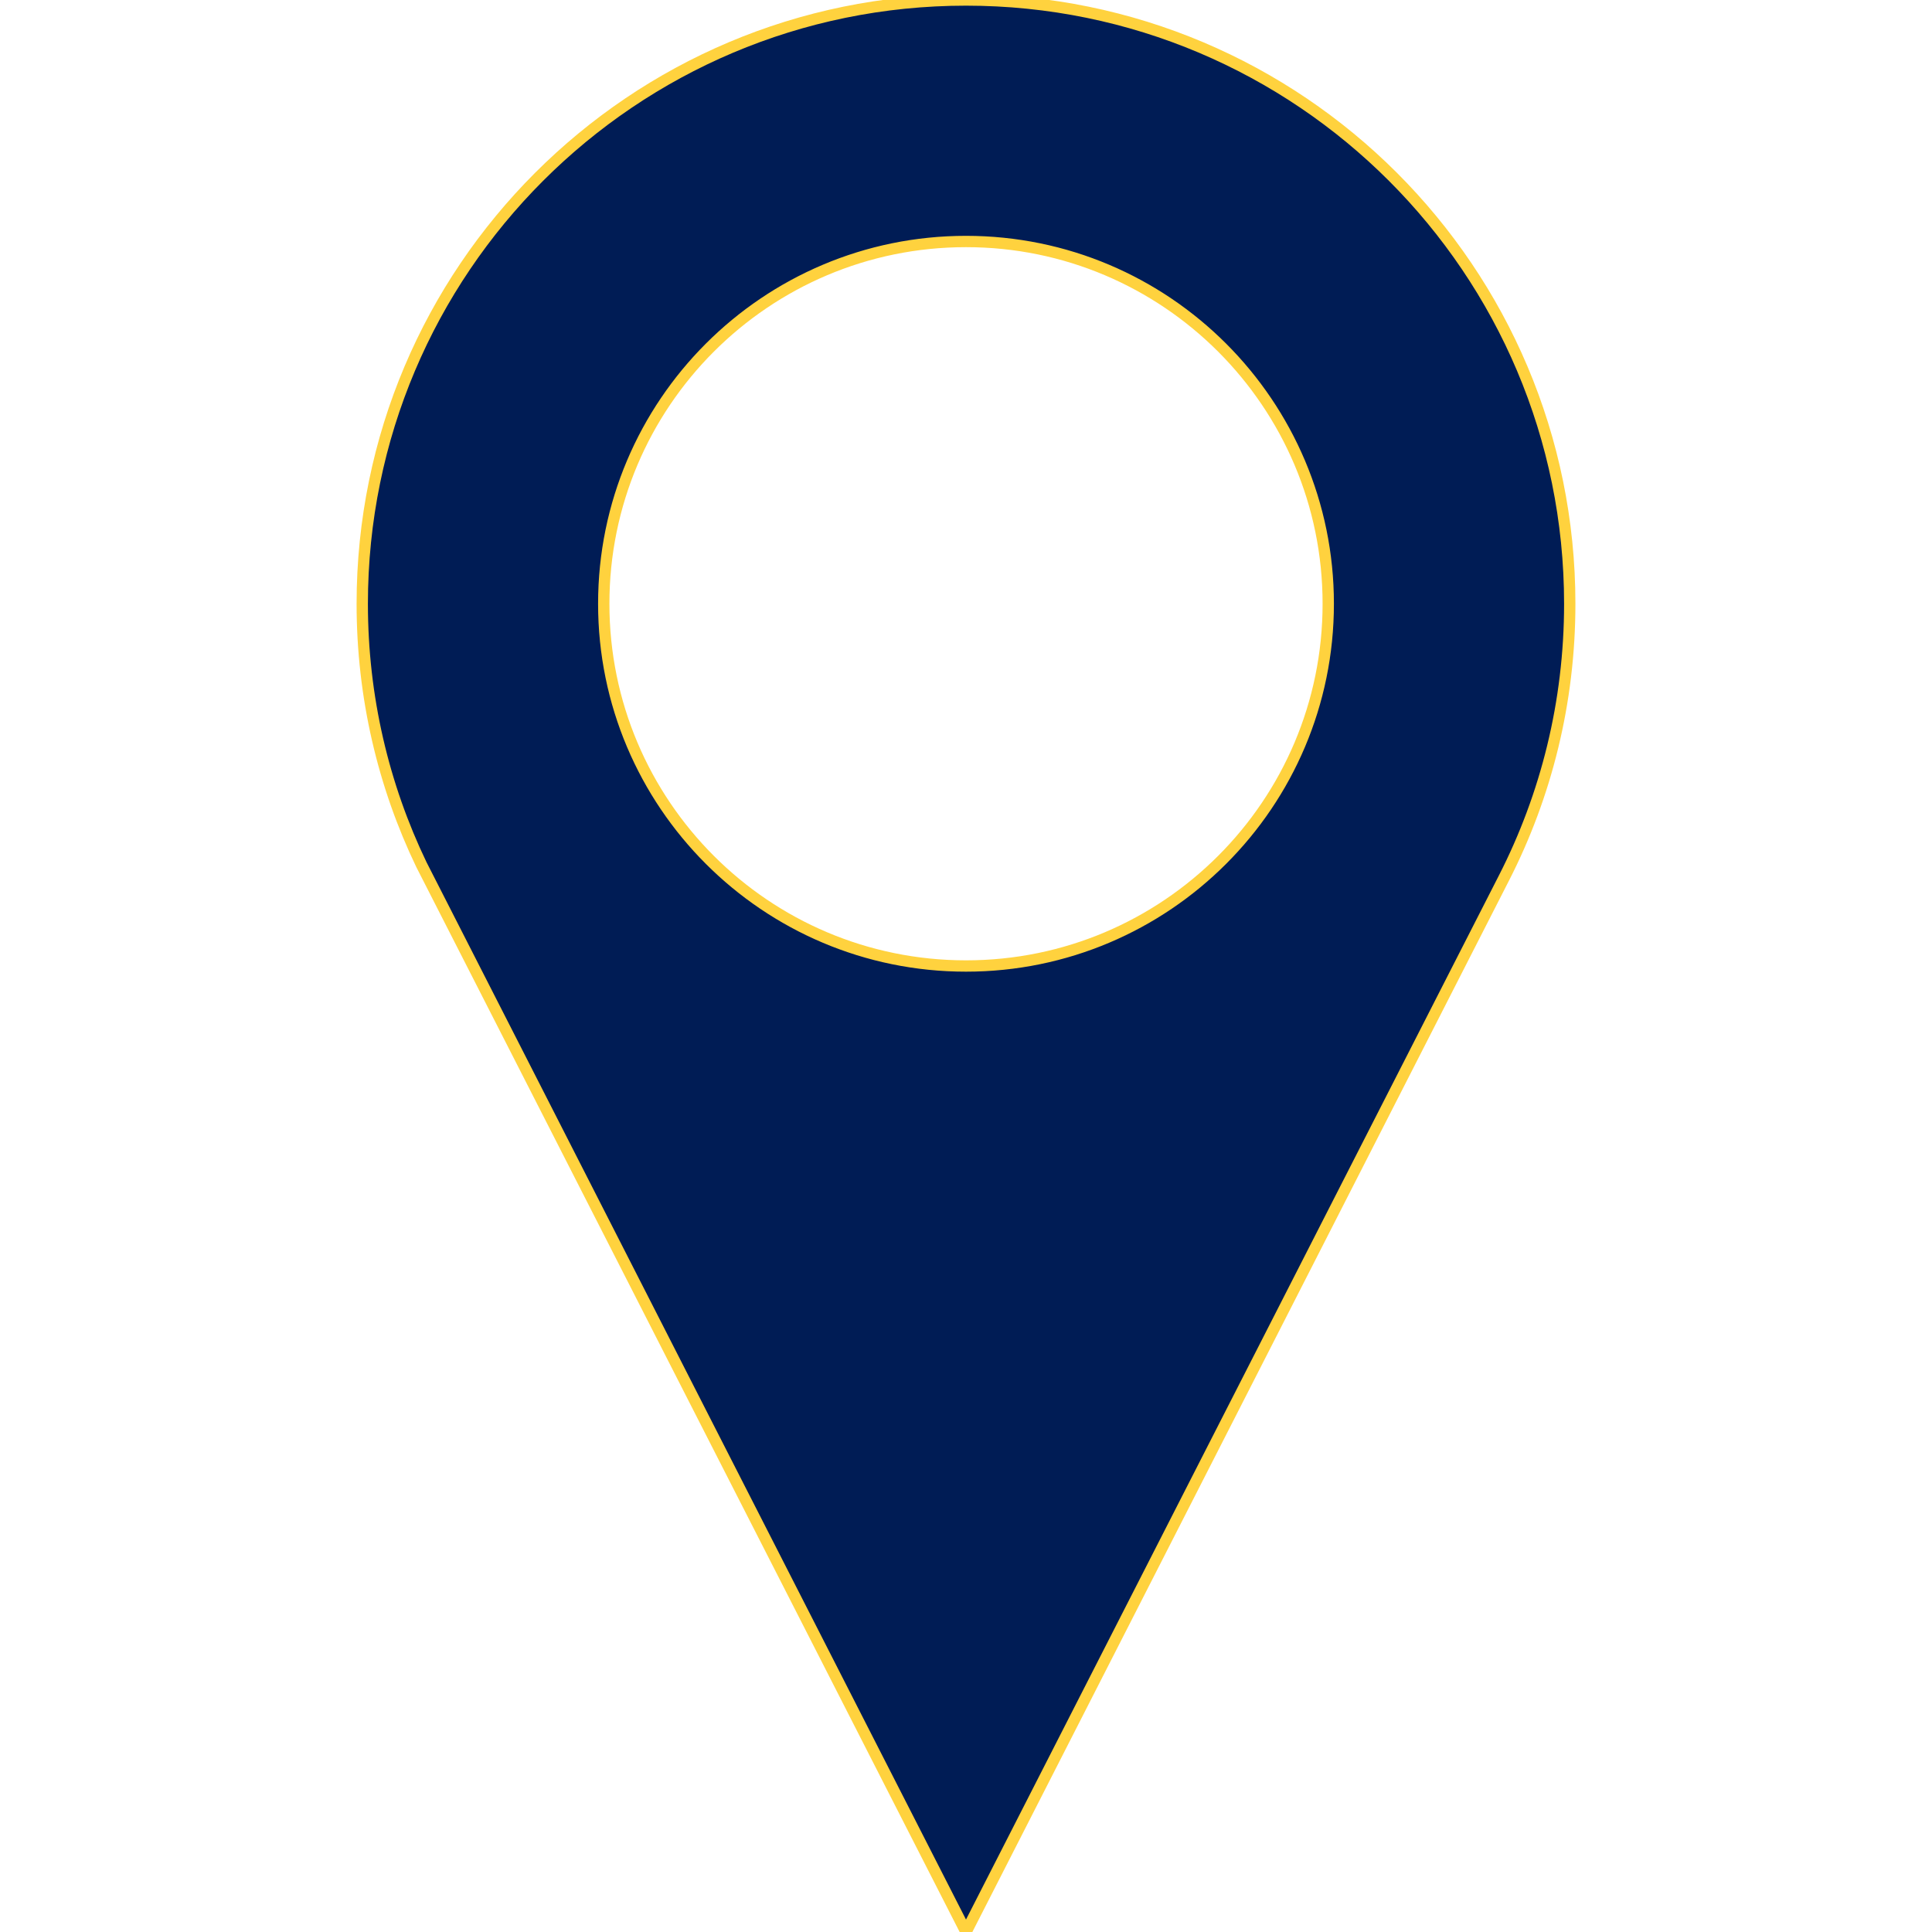
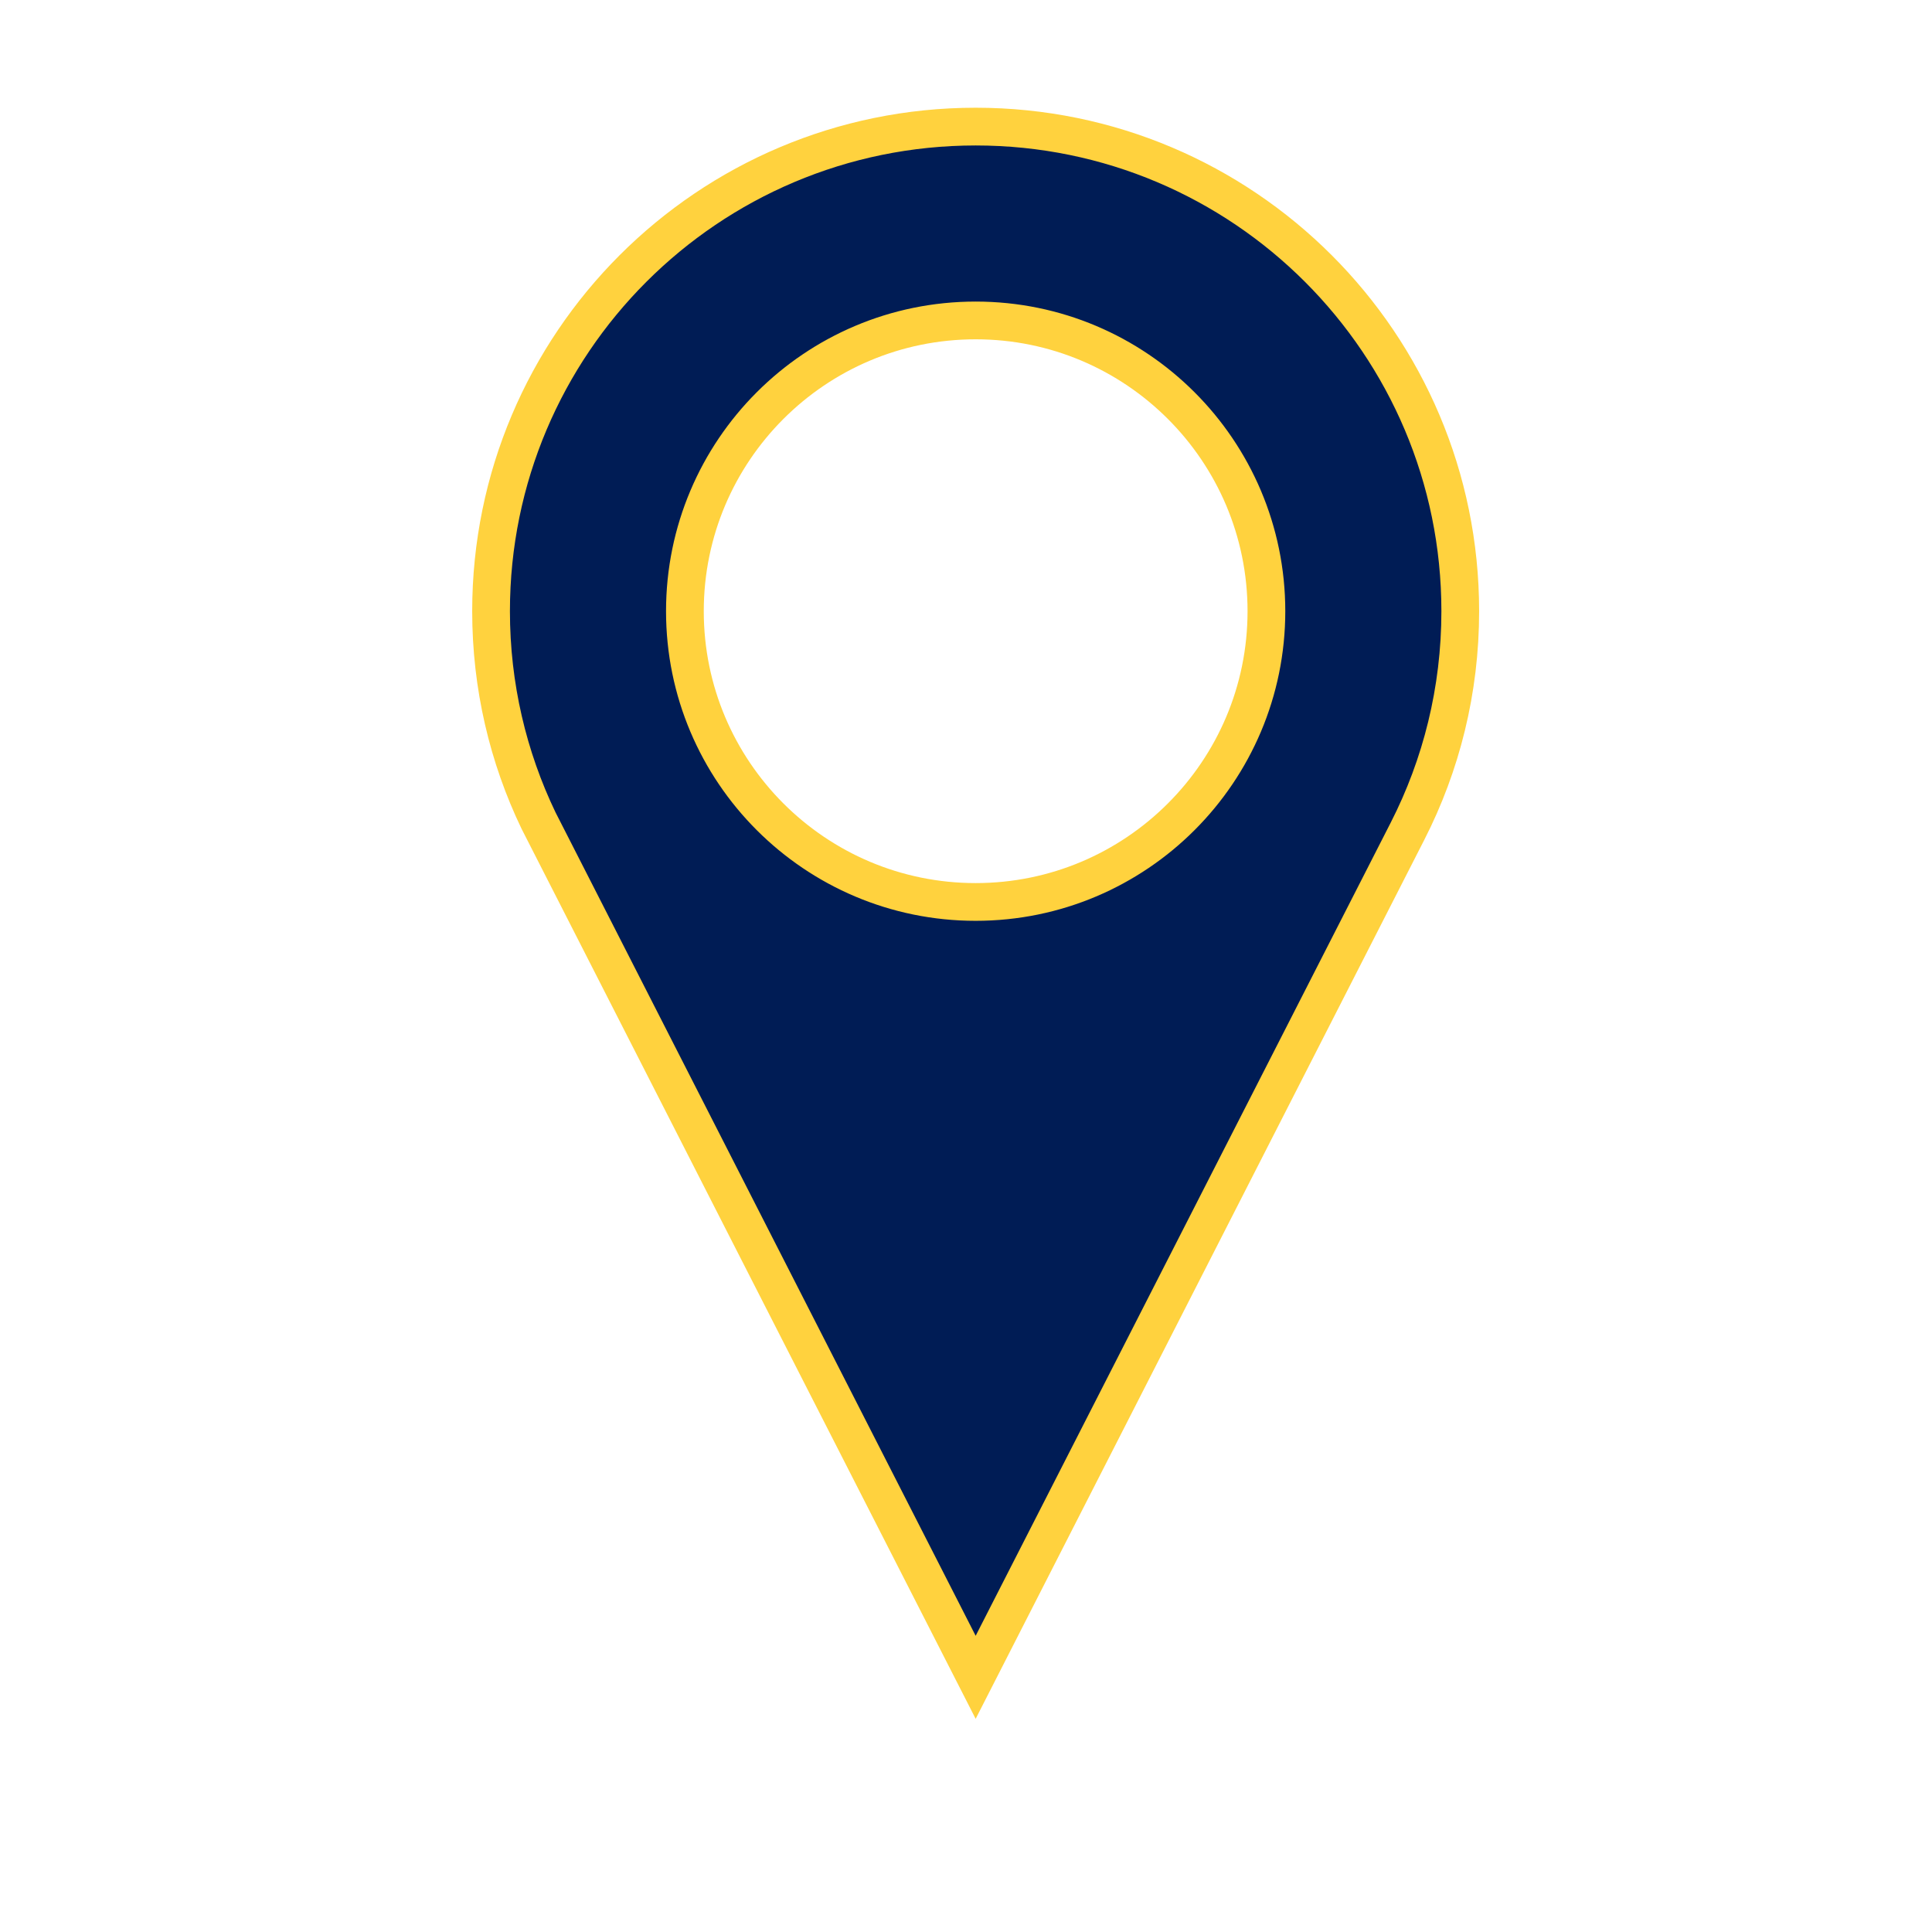
<svg xmlns="http://www.w3.org/2000/svg" version="1.1" id="Layer_1" x="0px" y="0px" width="512px" height="512px" viewBox="0 0 512 512" enable-background="new 0 0 512 512">
-   <path d="M256,0C167.641,0,96,71.625,96,160c0,24.75,5.625,48.219,15.672,69.125C112.234,230.313,256,512,256,512l142.594-279.375 C409.719,210.844,416,186.156,416,160C416,71.625,344.375,0,256,0z M256,256c-53.016,0-96-43-96-96s42.984-96,96-96 c53,0,96,43,96,96S309,256,256,256z" style="fill: rgb(0, 28, 85); stroke: rgb(255, 210, 62); stroke-width: 3px;" />
+   <path d="M 258.56 33.549 C 187.639 33.549 130.136 91.039 130.136 161.973 C 130.136 181.839 134.651 200.676 142.715 217.456 C 143.166 218.41 258.56 444.506 258.56 444.506 L 373.013 220.266 C 381.943 202.783 386.984 182.967 386.984 161.973 C 386.984 91.039 329.494 33.549 258.56 33.549 Z M 258.56 239.027 C 216.007 239.027 181.506 204.514 181.506 161.973 C 181.506 119.433 216.007 84.919 258.56 84.919 C 301.101 84.919 335.614 119.433 335.614 161.973 C 335.614 204.514 301.101 239.027 258.56 239.027 Z" style="fill: rgb(0, 28, 85); stroke: rgb(255, 210, 62); stroke-width: 10px;" />
</svg>
